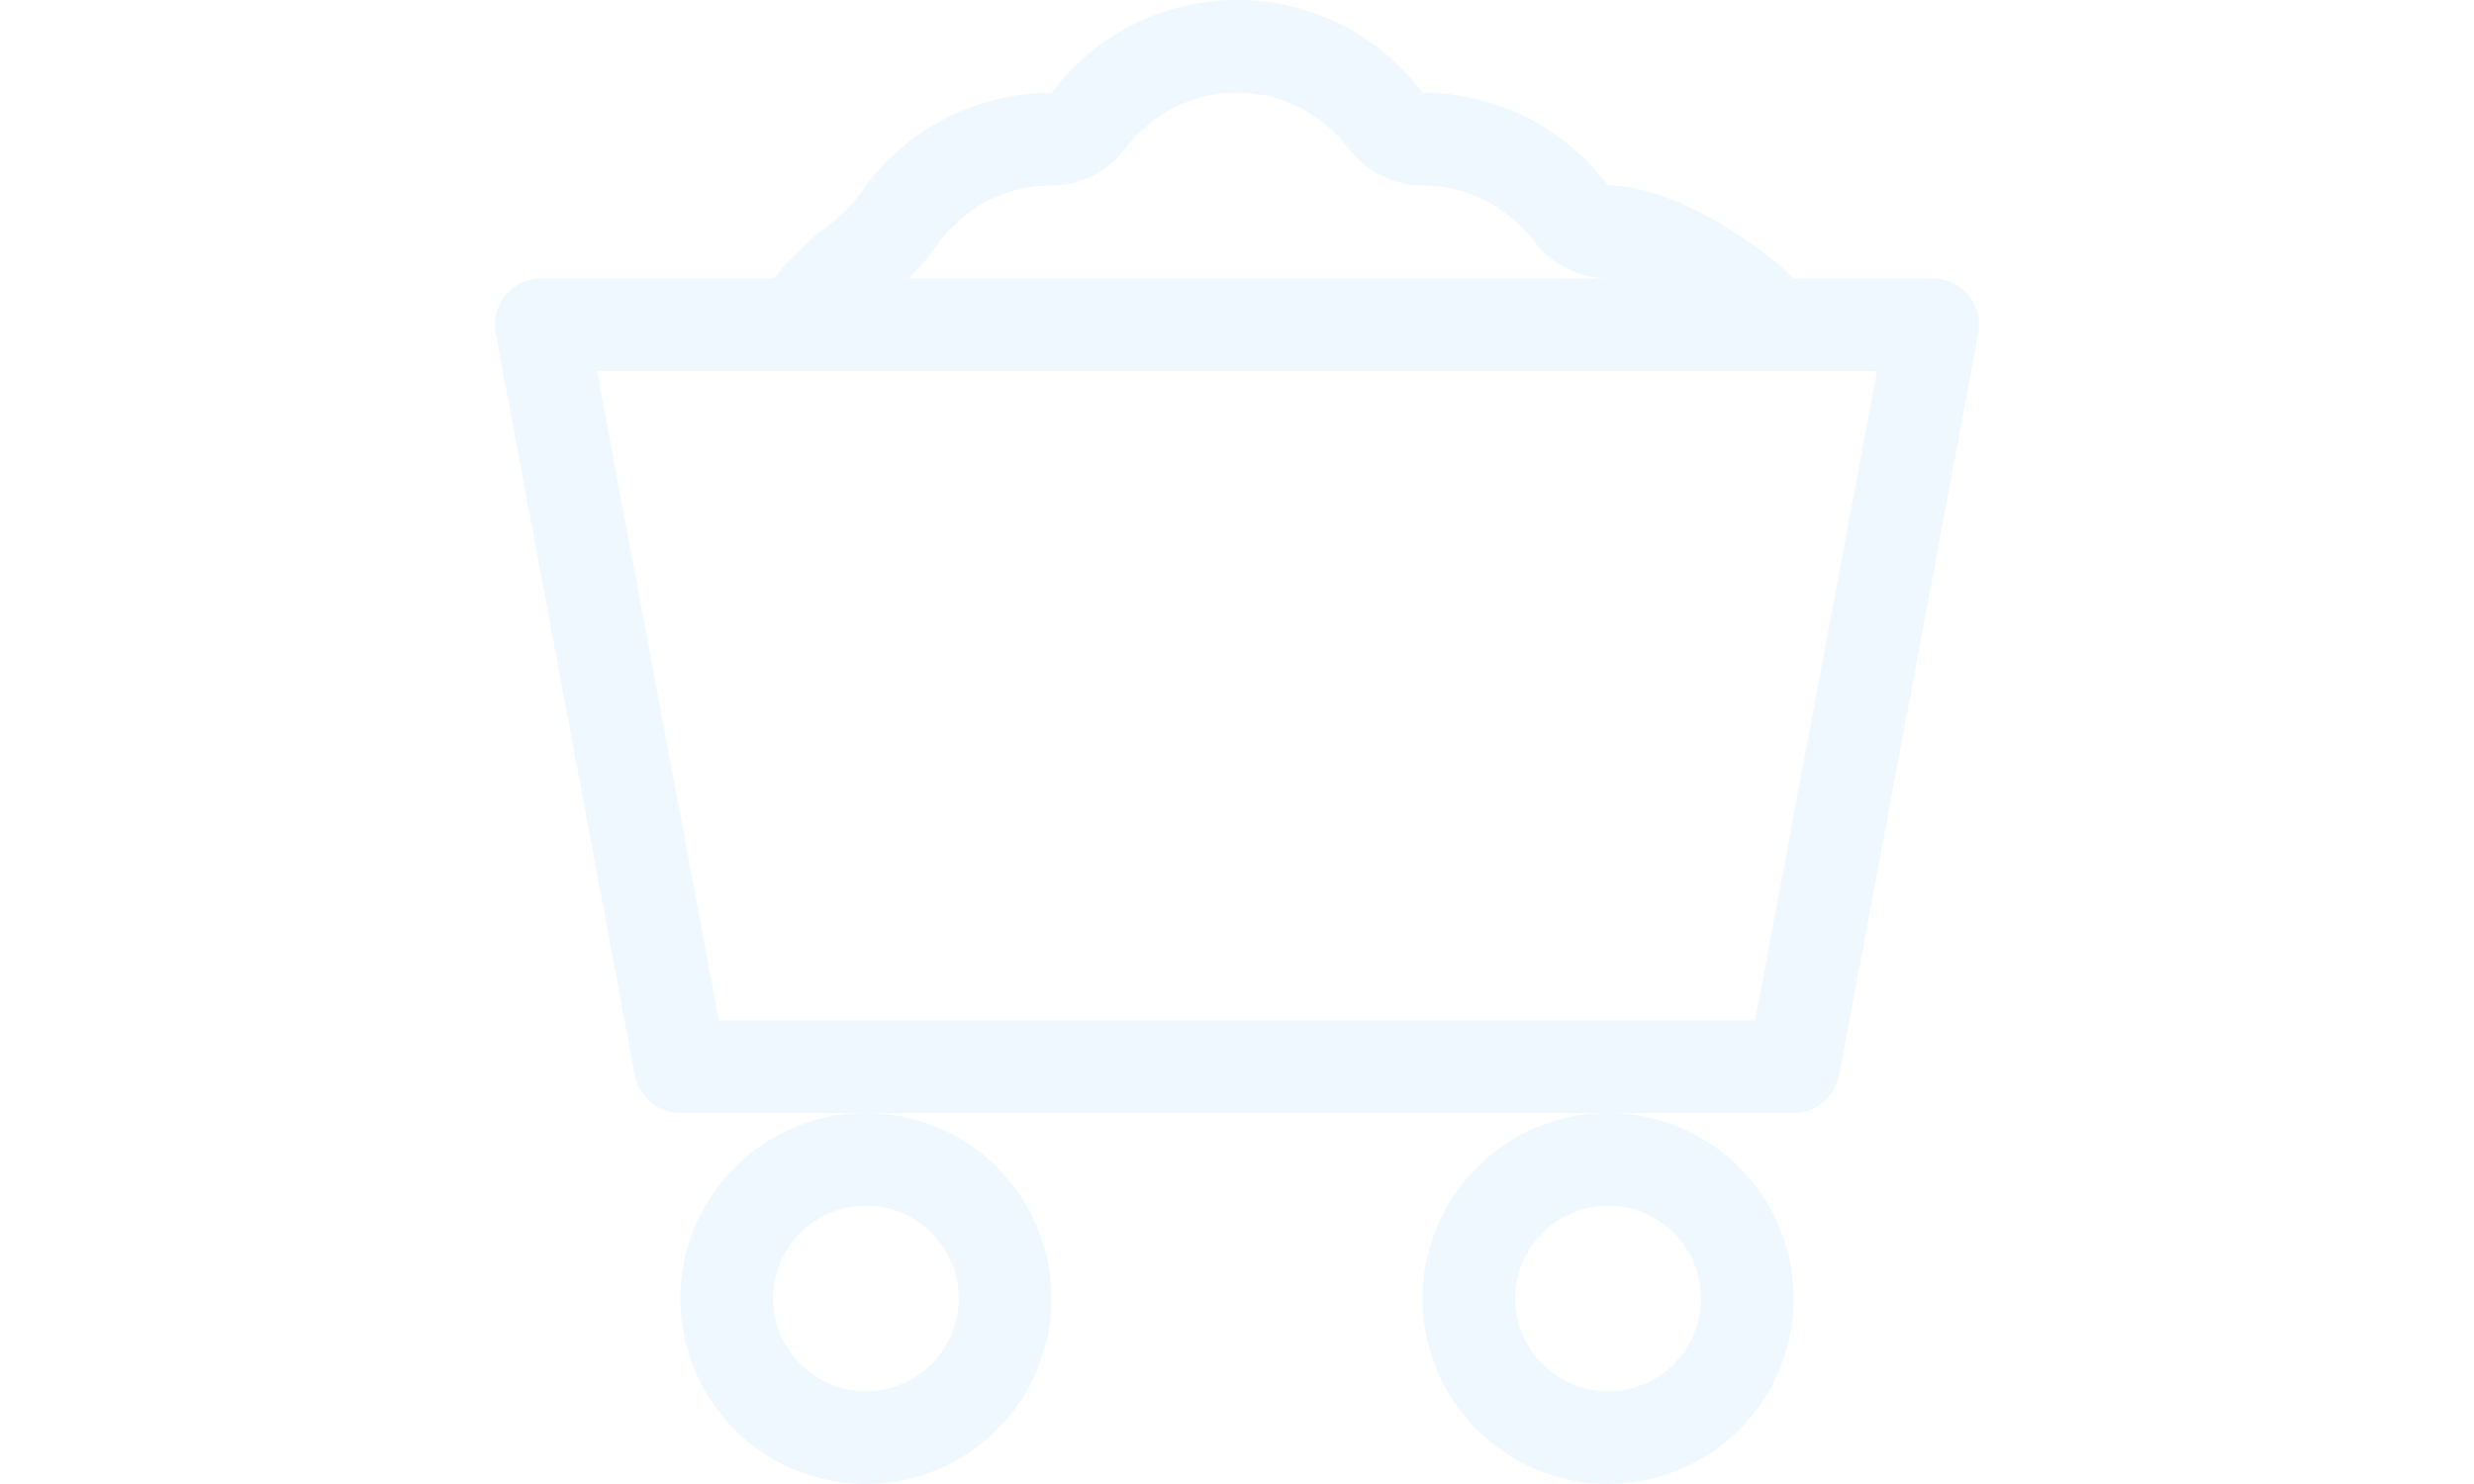
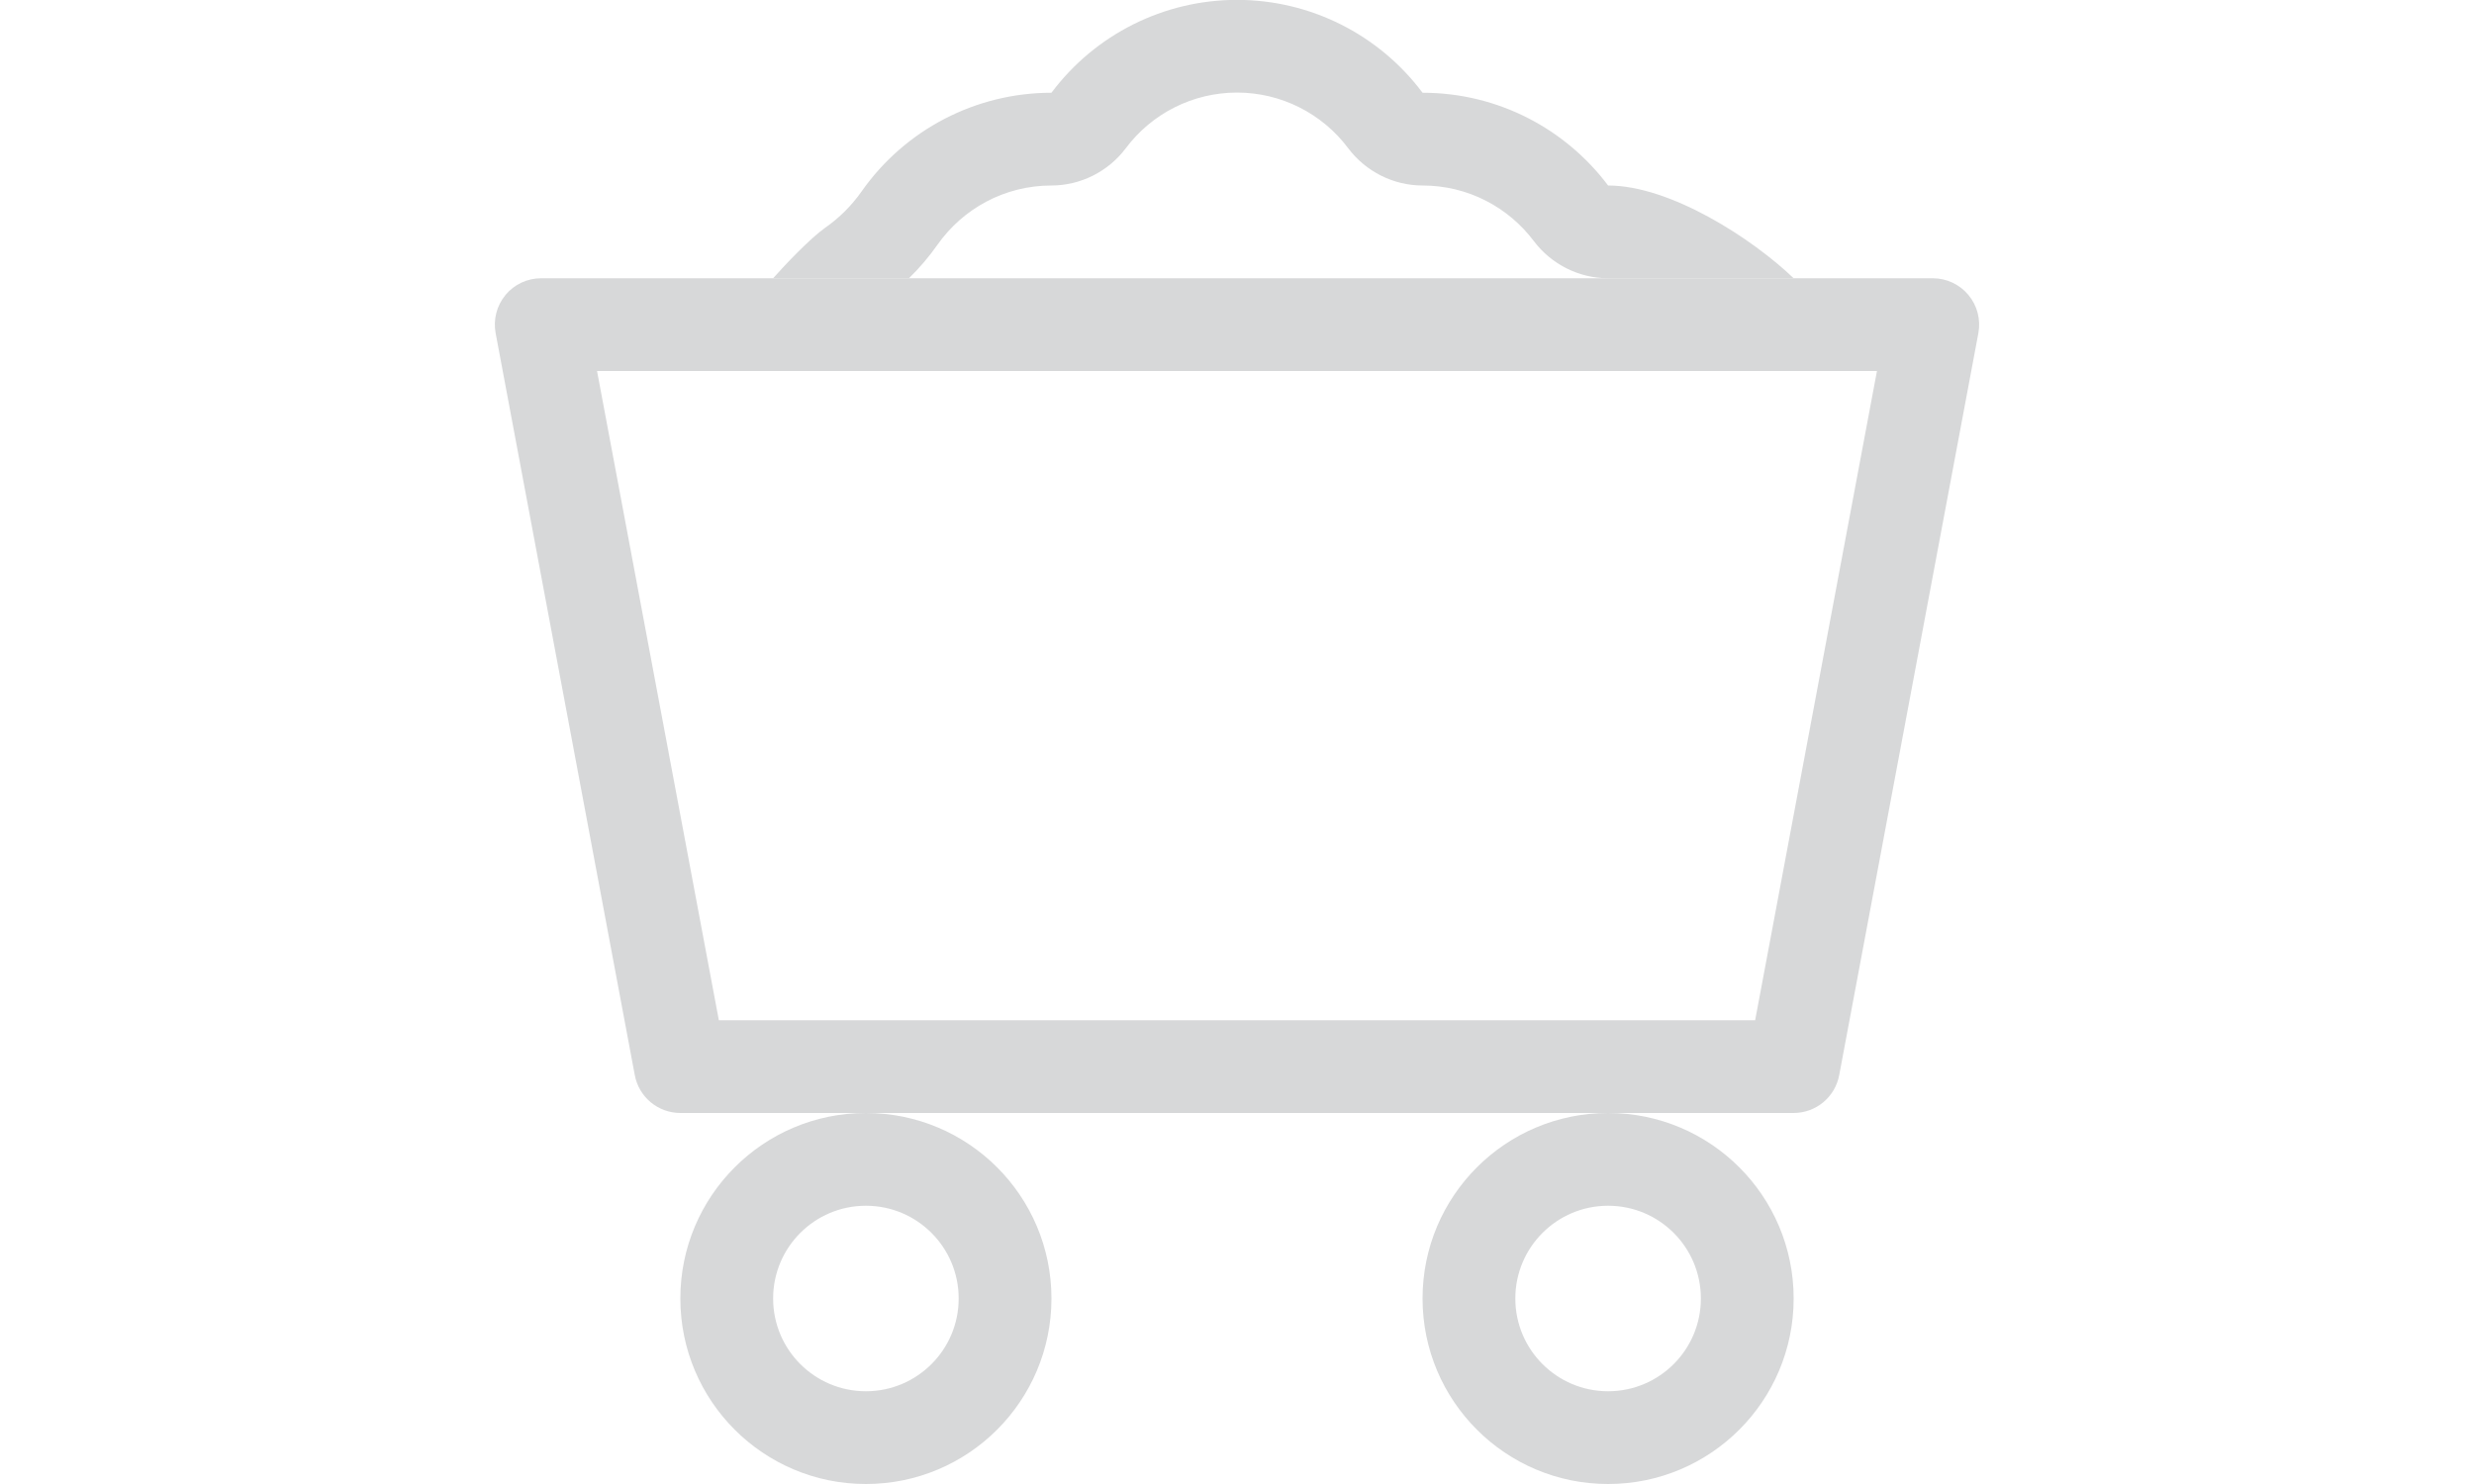
- <svg xmlns="http://www.w3.org/2000/svg" width="40" height="24" fill="#F0F8FF" viewBox="0 0 16 16">
+ <svg xmlns="http://www.w3.org/2000/svg" width="40" height="24" fill="#D7D8D9" viewBox="0 0 16 16">
  <path d="M4 15a1 1 0 1 1 0-2 1 1 0 0 1 0 2m0 1a2 2 0 1 0 0-4 2 2 0 0 0 0 4m8-1a1 1 0 1 1 0-2 1 1 0 0 1 0 2m0 1a2 2 0 1 0 0-4 2 2 0 0 0 0 4M.115 3.18A.5.5 0 0 1 .5 3h15a.5.5 0 0 1 .491.592l-1.5 8A.5.5 0 0 1 14 12H2a.5.5 0 0 1-.491-.408l-1.5-8a.5.5 0 0 1 .106-.411zm.987.82 1.313 7h11.17l1.313-7z" />
  <path fill-rule="evenodd" d="M6 1a2.498 2.498 0 0 1 4 0c.818 0 1.545.394 2 1 .67 0 1.552.57 2 1h-2c-.314 0-.611-.15-.8-.4-.274-.365-.71-.6-1.2-.6-.314 0-.611-.15-.8-.4a1.497 1.497 0 0 0-2.4 0c-.189.25-.486.4-.8.4-.507 0-.955.251-1.228.638q-.136.194-.308.362H3c.13-.147.401-.432.562-.545a1.6 1.6 0 0 0 .393-.393A2.5 2.5 0 0 1 6 1" />
</svg>
